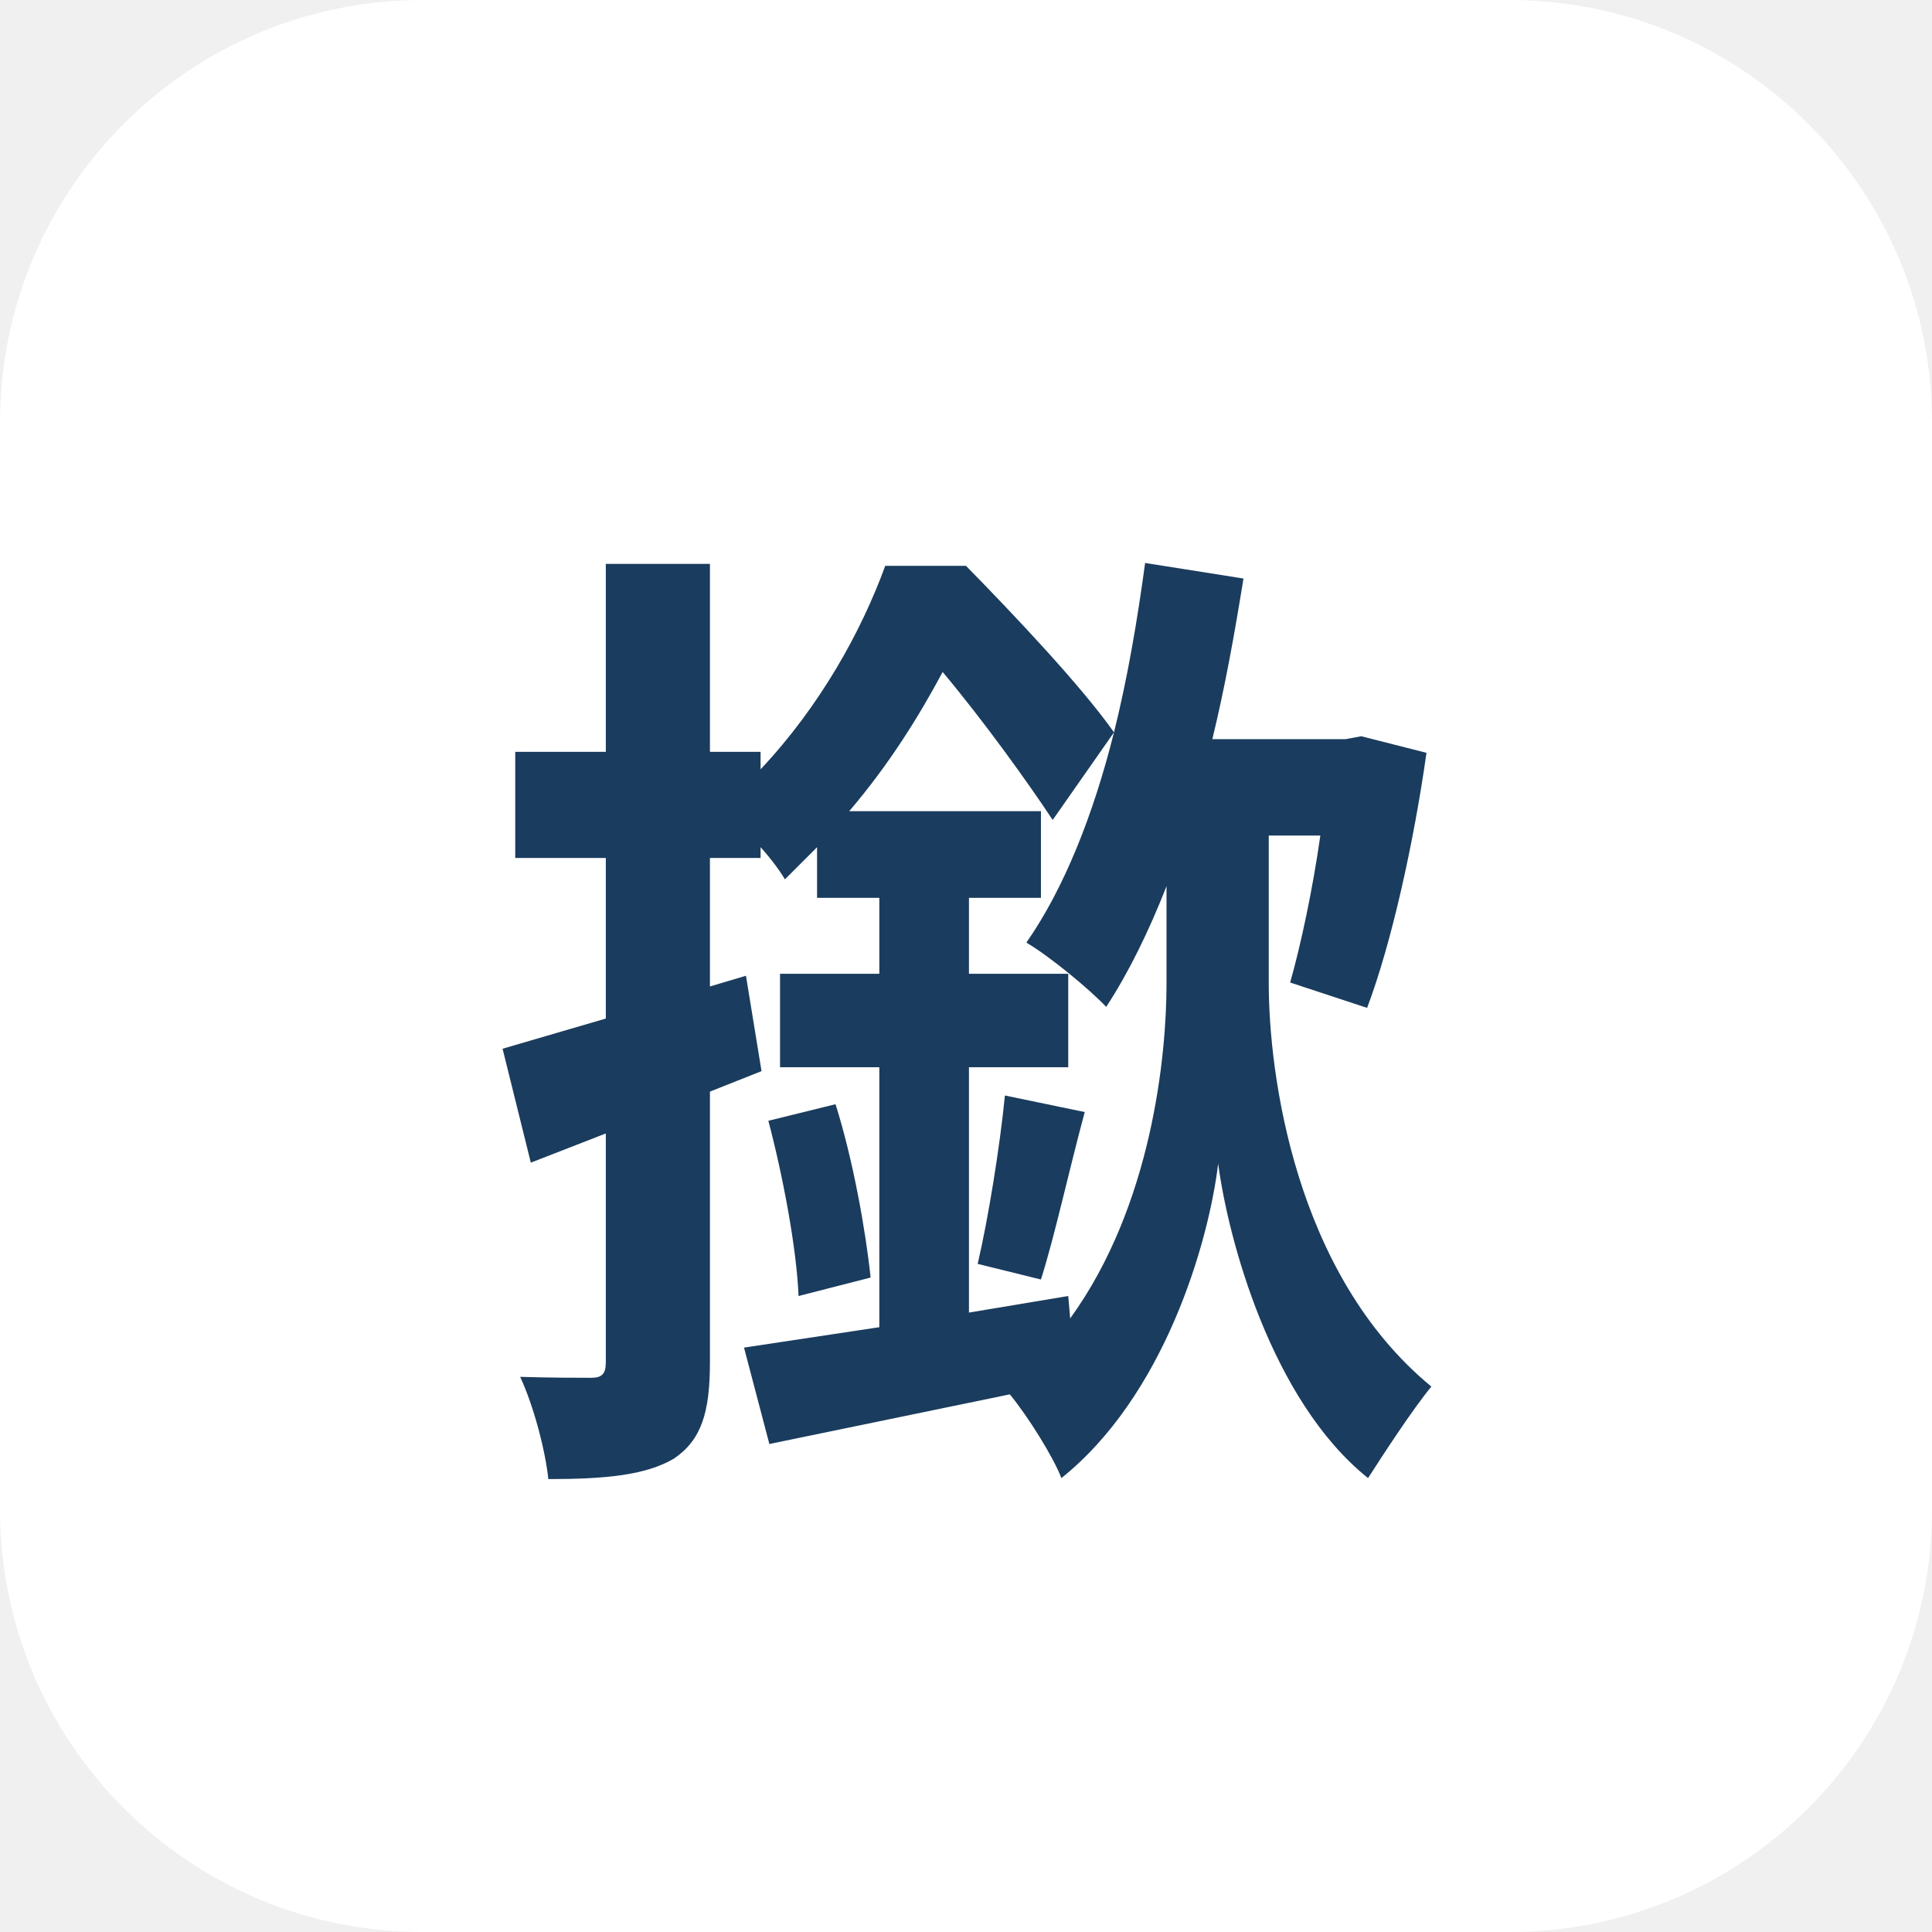
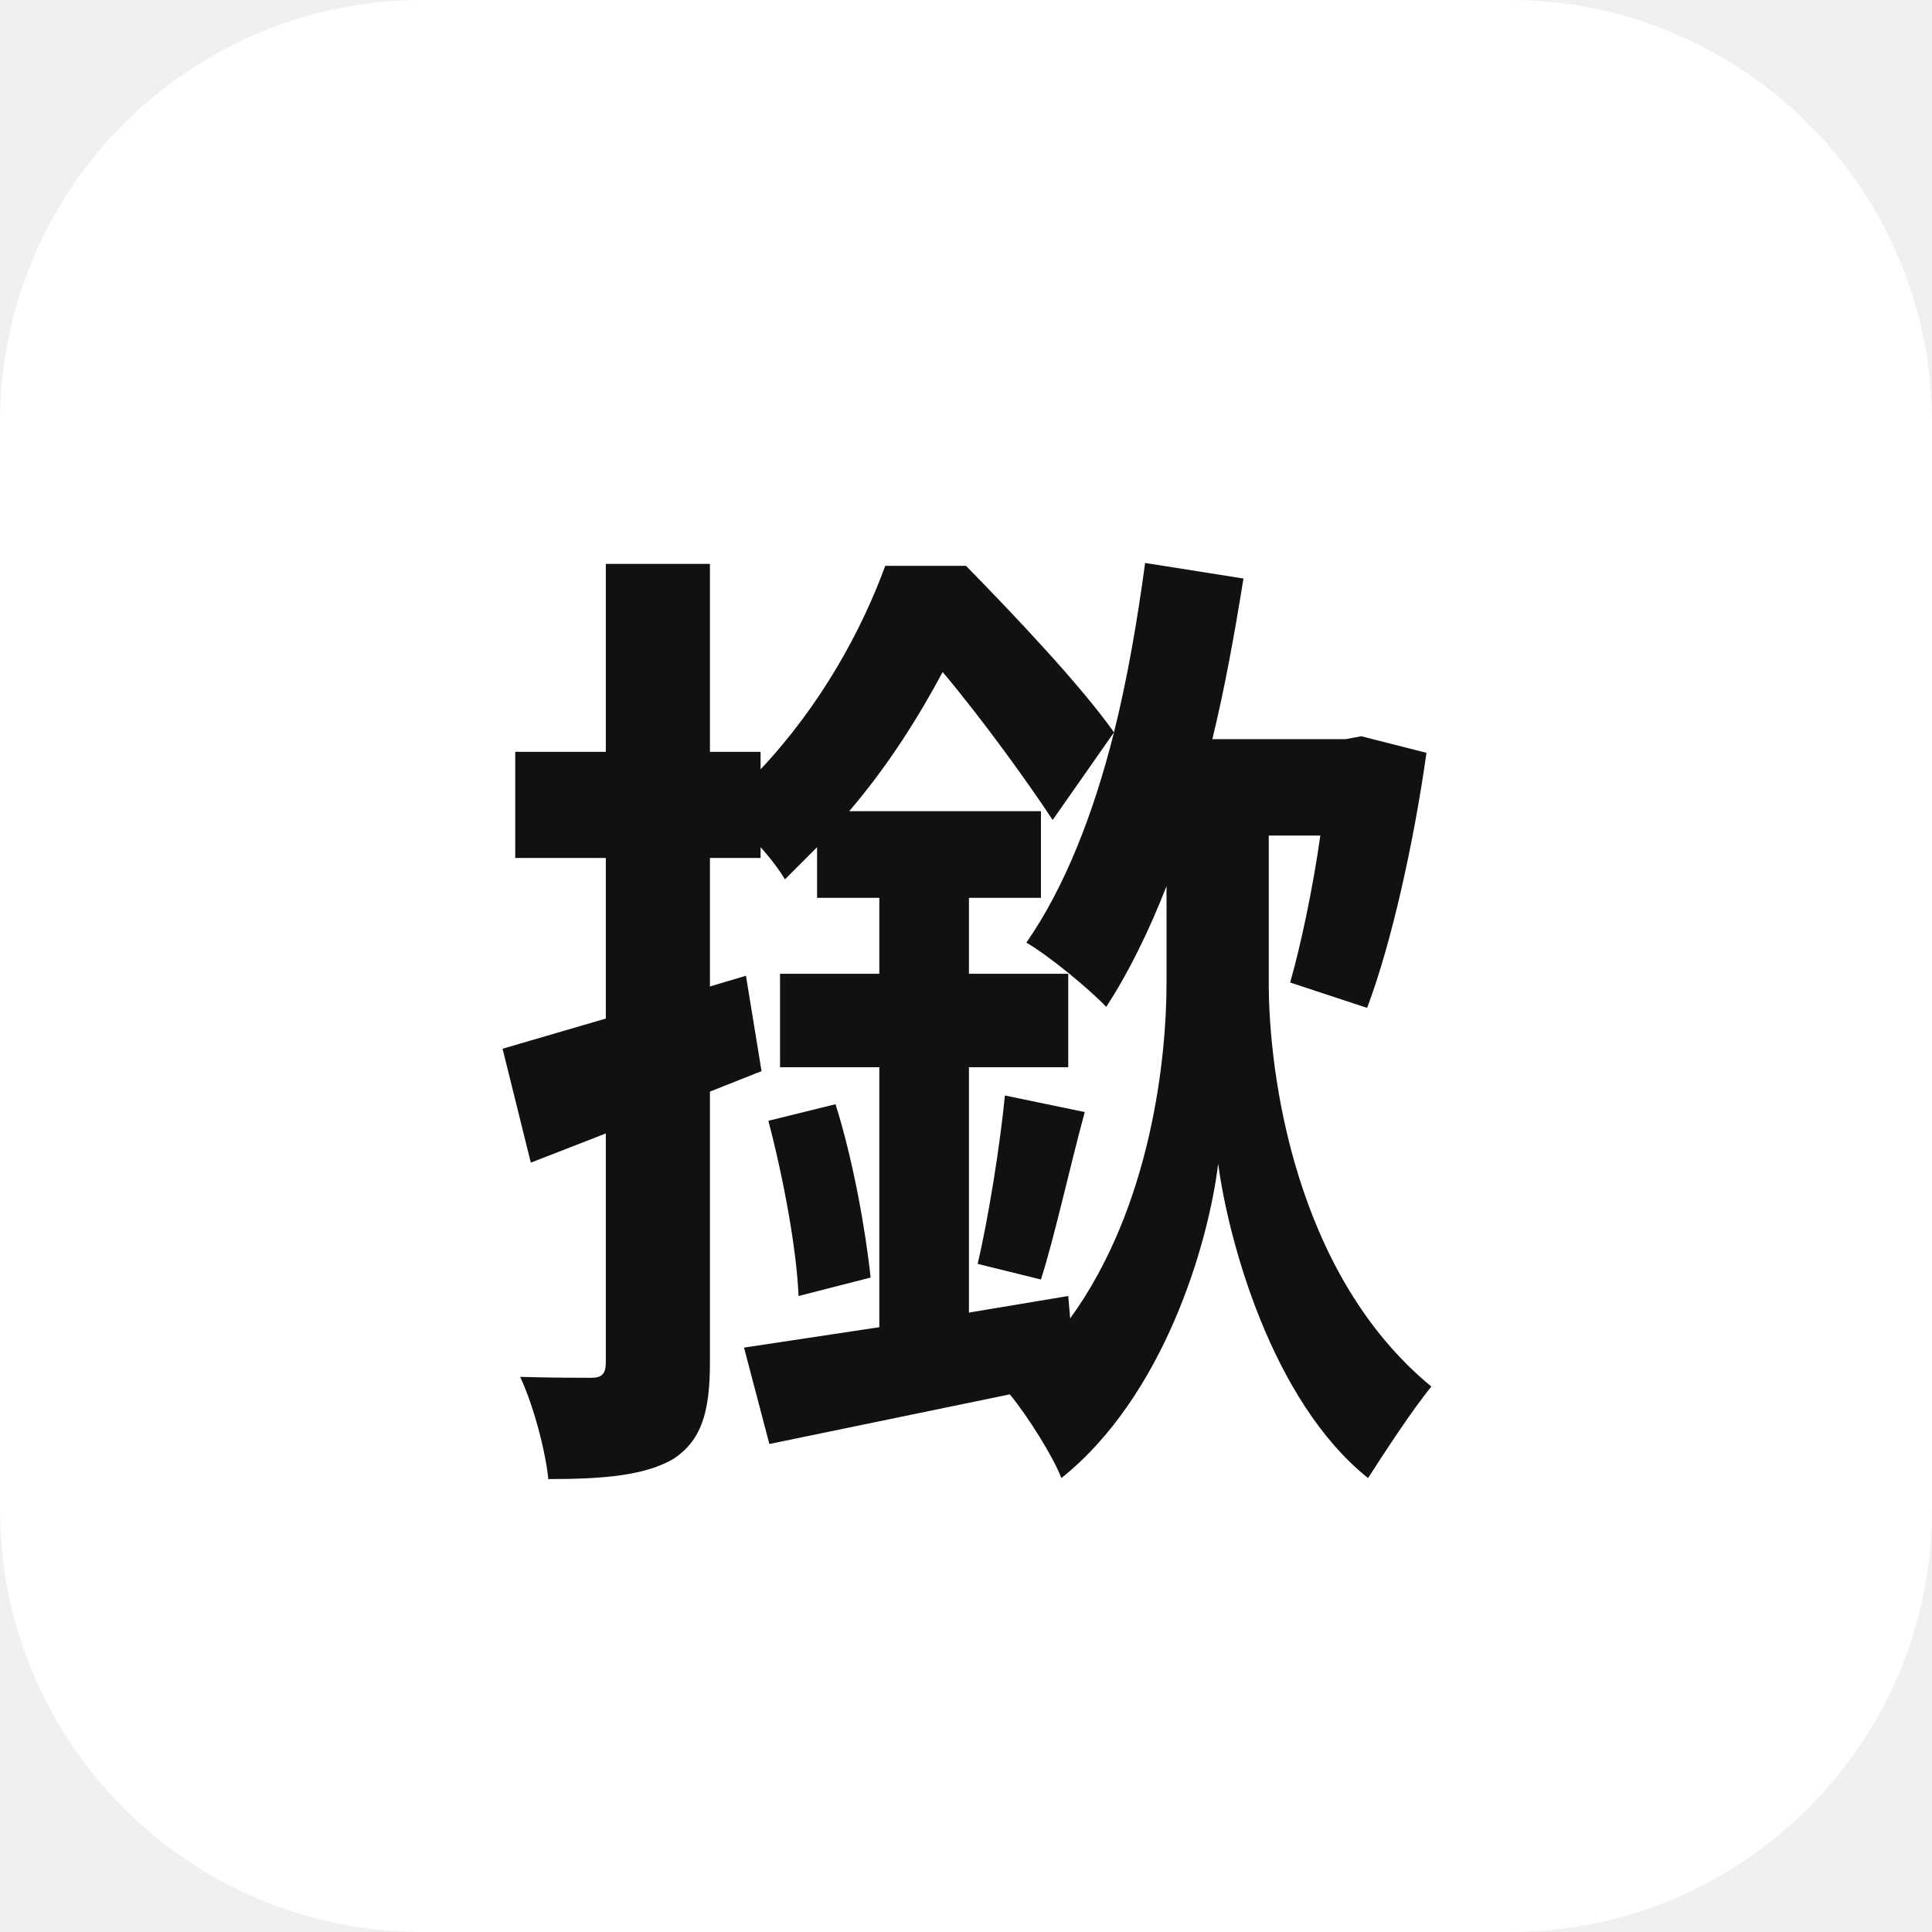
<svg xmlns="http://www.w3.org/2000/svg" width="512" height="512" viewBox="0 0 512 512" role="img" aria-labelledby="title desc">
  <rect width="512" height="512" rx="112" fill="#FFFFFF" />
-   <text x="50%" y="50%" text-anchor="middle" dominant-baseline="central" font-family="-apple-system, SF Pro Display, PingFang HK, PingFang TC, Heiti TC, sans-serif" font-size="258" font-weight="600" fill="#1A3C5E">撳</text>
+   <text x="50%" y="50%" text-anchor="middle" dominant-baseline="central" font-family="-apple-system, SF Pro Display, PingFang HK, PingFang TC, Heiti TC, sans-serif" font-size="258" font-weight="600" fill="#111111">撳</text>
</svg>
